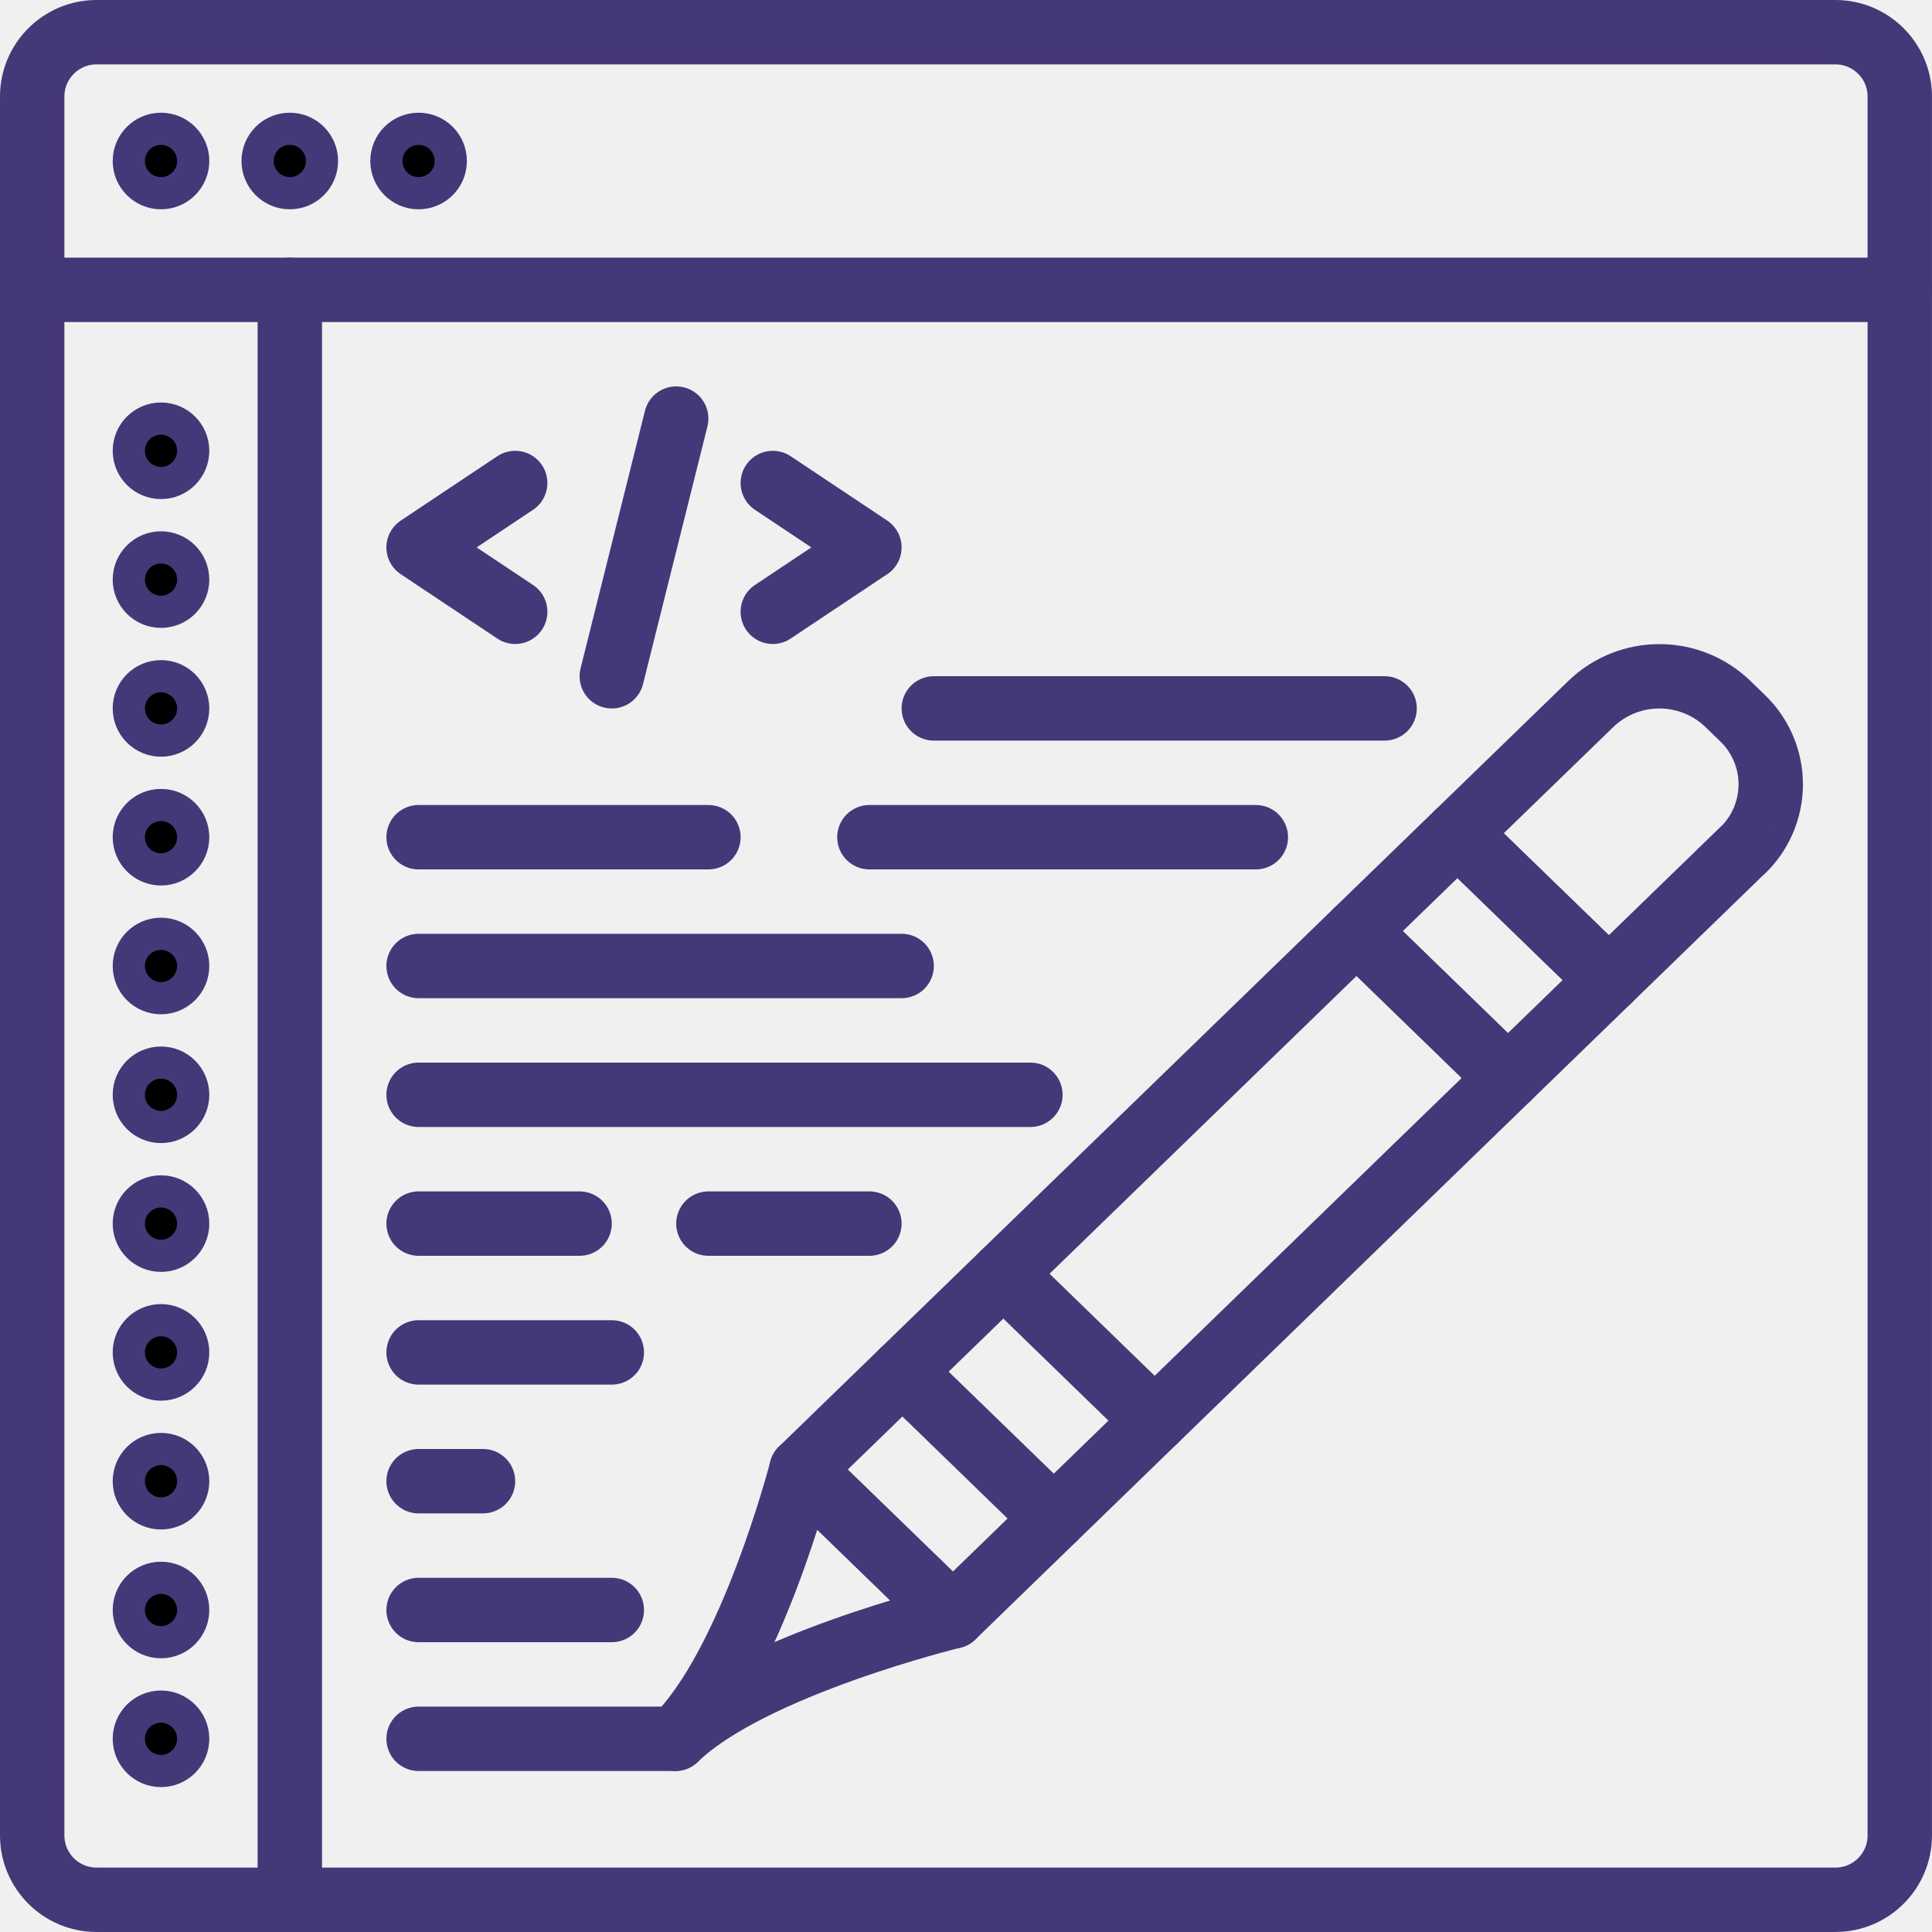
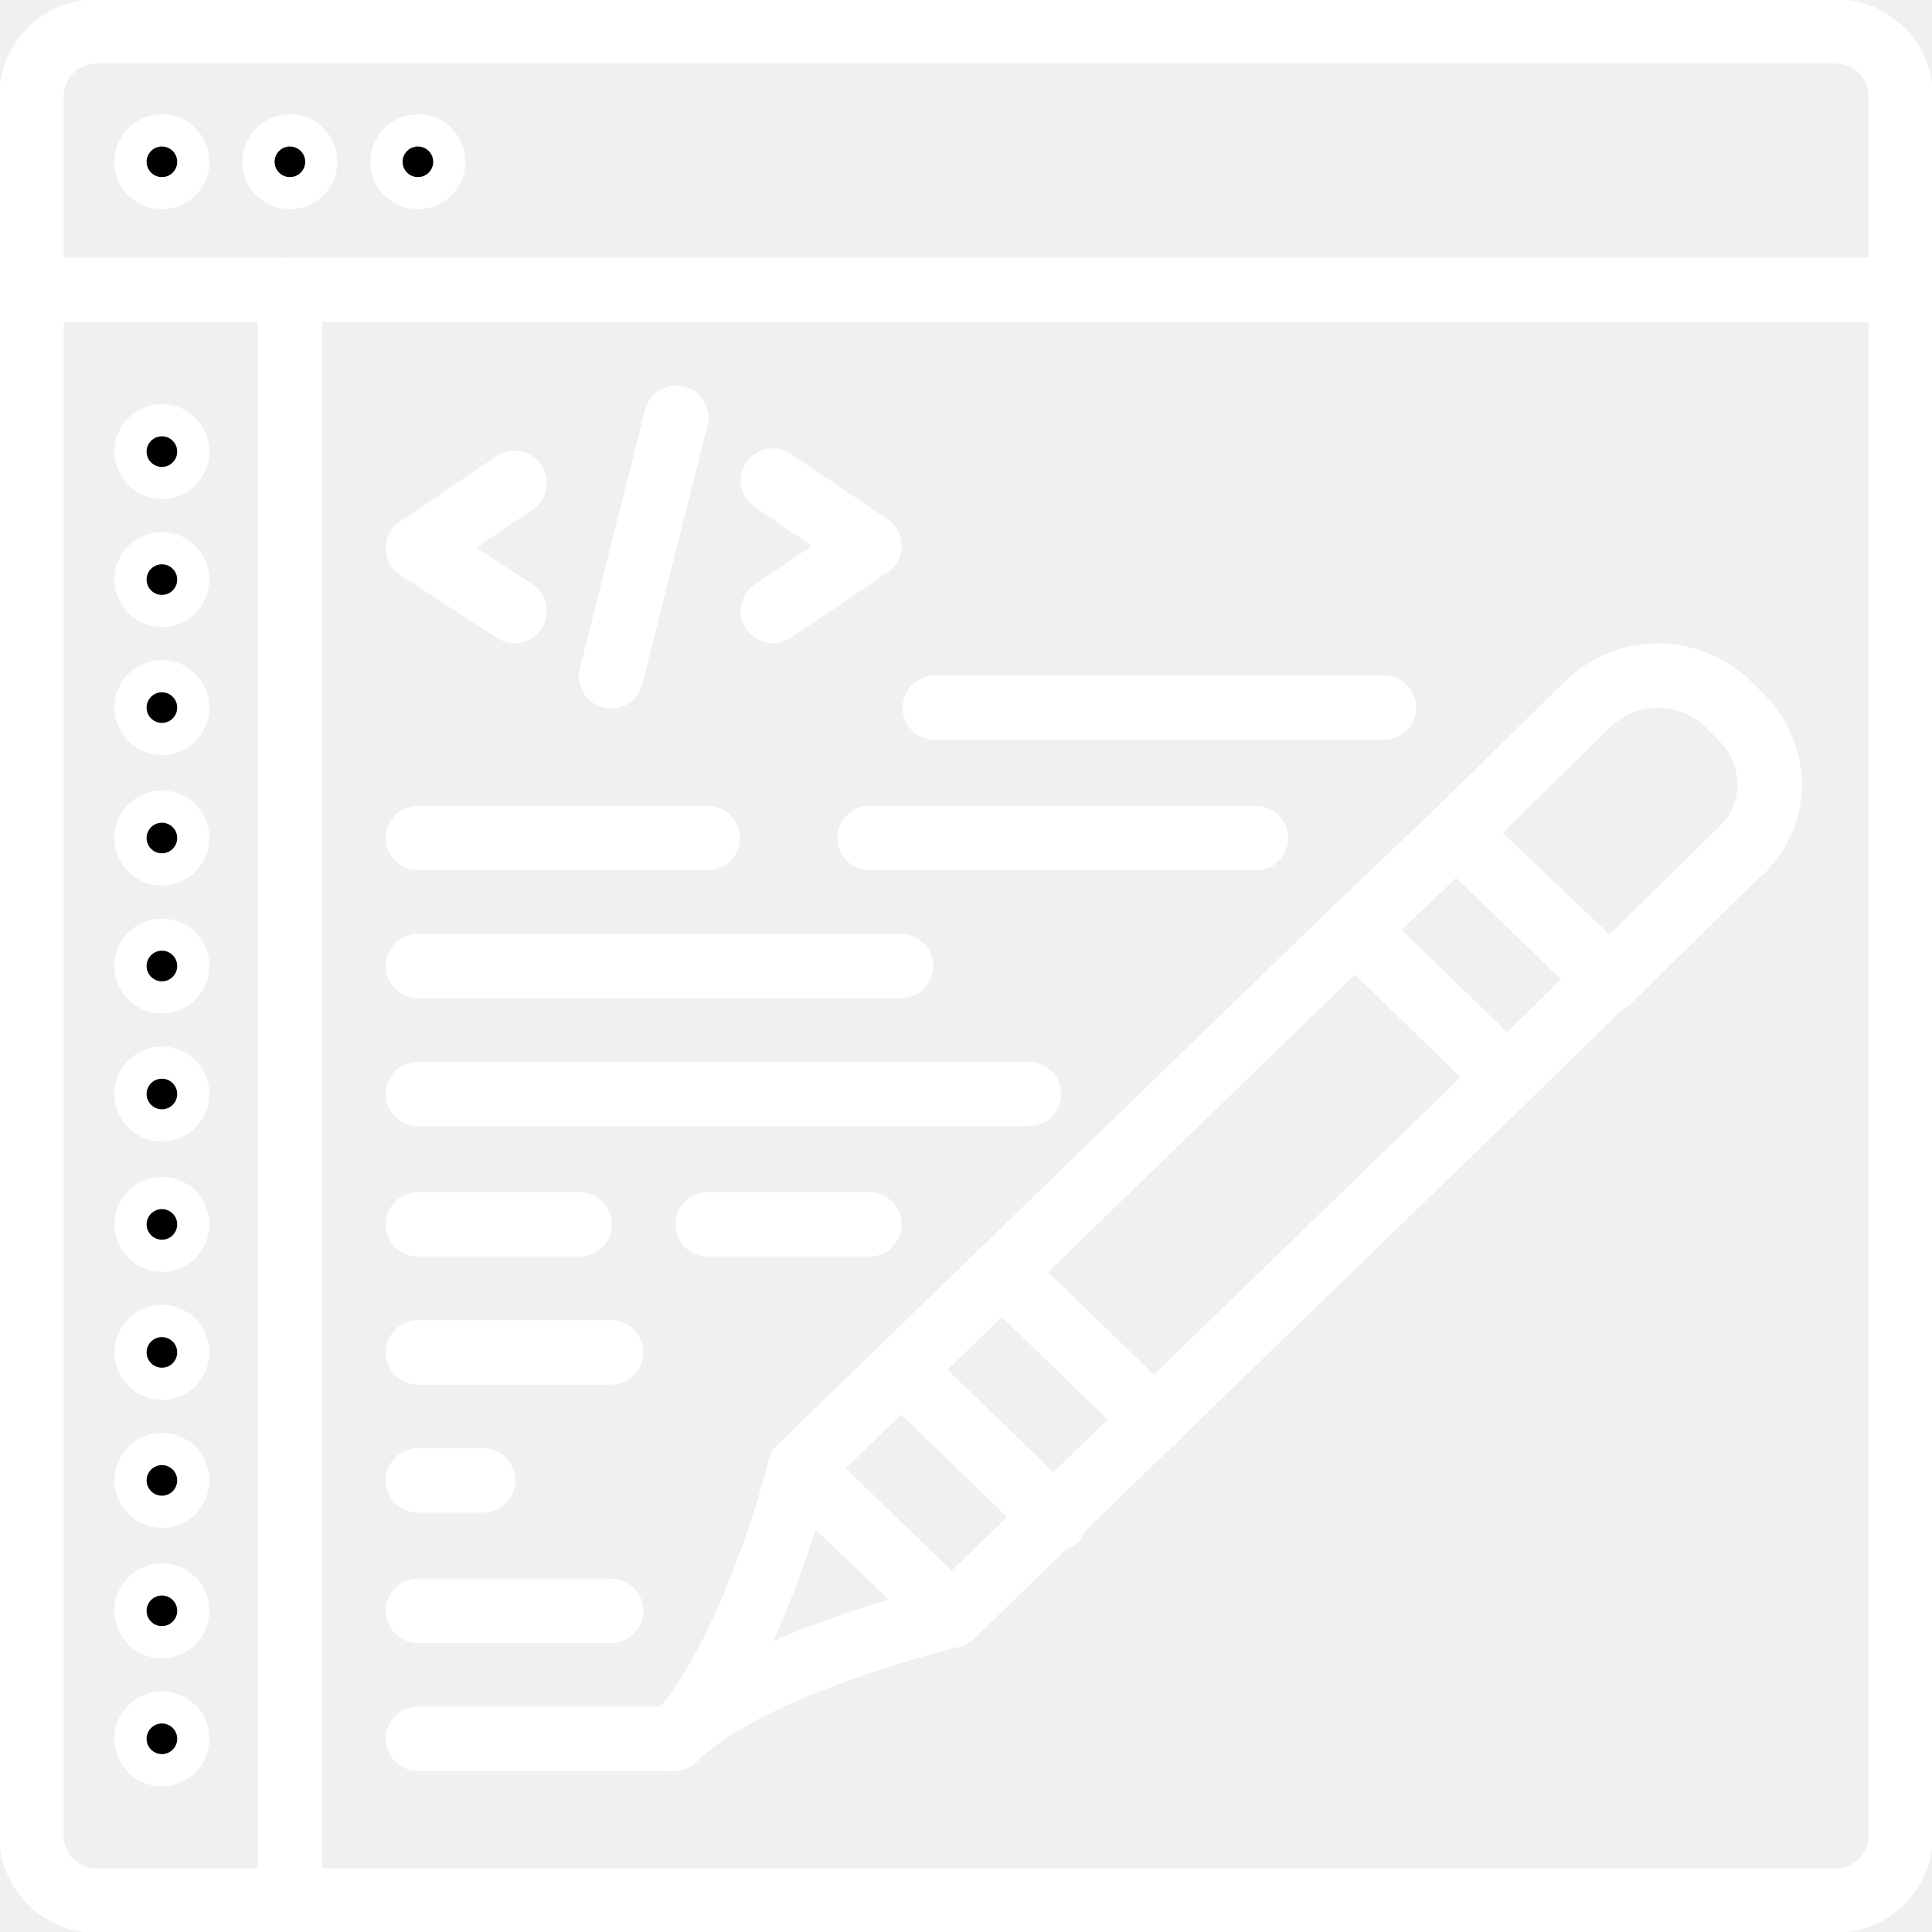
- <svg xmlns="http://www.w3.org/2000/svg" width="79.991" height="79.991" viewBox="0 0 79.991 79.991">
+ <svg xmlns="http://www.w3.org/2000/svg" version="1.1" id="Layer_1" x="0px" y="0px" viewBox="0 0 80 80" style="enable-background:new 0 0 80 80;" xml:space="preserve">
+   <style type="text/css">
+ 	.st0{fill:none;stroke:#FFFFFF;stroke-width:2.666;stroke-linecap:round;stroke-linejoin:round;}
+ 	.st1{stroke:#FFFFFF;stroke-width:1.333;stroke-miterlimit:10;}
+ </style>
  <g id="Page-1" transform="translate(-36.696 -19.3)">
-     <g id="Group_329" data-name="Group 329">
-       <path id="Shape" d="M38.029,31.3h77.325" fill="none" stroke="#453878" stroke-linecap="round" stroke-linejoin="round" stroke-width="2.666" />
-       <circle id="Oval" cx="1.333" cy="1.333" r="1.333" transform="translate(42.029 24.633)" stroke="#453878" stroke-miterlimit="10" stroke-width="1.333" />
-       <circle id="Ellipse_134" data-name="Ellipse 134" cx="1.333" cy="1.333" r="1.333" transform="translate(42.029 36.631)" stroke="#453878" stroke-miterlimit="10" stroke-width="1.333" />
-       <circle id="Ellipse_135" data-name="Ellipse 135" cx="1.333" cy="1.333" r="1.333" transform="translate(42.029 41.964)" stroke="#453878" stroke-miterlimit="10" stroke-width="1.333" />
-       <circle id="Ellipse_136" data-name="Ellipse 136" cx="1.333" cy="1.333" r="1.333" transform="translate(42.029 47.297)" stroke="#453878" stroke-miterlimit="10" stroke-width="1.333" />
-       <circle id="Ellipse_137" data-name="Ellipse 137" cx="1.333" cy="1.333" r="1.333" transform="translate(42.029 52.63)" stroke="#453878" stroke-miterlimit="10" stroke-width="1.333" />
-       <circle id="Ellipse_138" data-name="Ellipse 138" cx="1.333" cy="1.333" r="1.333" transform="translate(42.029 57.962)" stroke="#453878" stroke-miterlimit="10" stroke-width="1.333" />
-       <circle id="Ellipse_139" data-name="Ellipse 139" cx="1.333" cy="1.333" r="1.333" transform="translate(42.029 63.295)" stroke="#453878" stroke-miterlimit="10" stroke-width="1.333" />
-       <circle id="Ellipse_140" data-name="Ellipse 140" cx="1.333" cy="1.333" r="1.333" transform="translate(42.029 68.628)" stroke="#453878" stroke-miterlimit="10" stroke-width="1.333" />
-       <circle id="Ellipse_141" data-name="Ellipse 141" cx="1.333" cy="1.333" r="1.333" transform="translate(42.029 73.96)" stroke="#453878" stroke-miterlimit="10" stroke-width="1.333" />
-       <circle id="Ellipse_142" data-name="Ellipse 142" cx="1.333" cy="1.333" r="1.333" transform="translate(42.029 79.293)" stroke="#453878" stroke-miterlimit="10" stroke-width="1.333" />
-       <circle id="Ellipse_143" data-name="Ellipse 143" cx="1.333" cy="1.333" r="1.333" transform="translate(42.029 84.626)" stroke="#453878" stroke-miterlimit="10" stroke-width="1.333" />
-       <circle id="Ellipse_144" data-name="Ellipse 144" cx="1.333" cy="1.333" r="1.333" transform="translate(42.029 89.959)" stroke="#453878" stroke-miterlimit="10" stroke-width="1.333" />
-       <circle id="Ellipse_145" data-name="Ellipse 145" cx="1.333" cy="1.333" r="1.333" transform="translate(47.361 24.633)" stroke="#453878" stroke-miterlimit="10" stroke-width="1.333" />
-       <circle id="Ellipse_146" data-name="Ellipse 146" cx="1.333" cy="1.333" r="1.333" transform="translate(52.694 24.633)" stroke="#453878" stroke-miterlimit="10" stroke-width="1.333" />
-       <rect id="Rectangle-path" width="77.324" height="77.324" rx="2.666" stroke-width="2.666" transform="translate(38.029 20.633)" stroke="#453878" stroke-linecap="round" stroke-linejoin="round" fill="none" />
-       <path id="Path_1103" data-name="Path 1103" d="M48.695,31.3V97.958" fill="none" stroke="#453878" stroke-linecap="round" stroke-linejoin="round" stroke-width="2.666" />
-       <path id="Path_1104" data-name="Path 1104" d="M99.129,63.931,76.149,86.224,69.88,80.145,92.862,57.85Z" fill="none" stroke="#453878" stroke-linecap="round" stroke-linejoin="round" stroke-width="2.666" />
-       <path id="Path_1105" data-name="Path 1105" d="M99.129,63.931l4.18-4.054L97.04,53.8,92.862,57.85Z" fill="none" stroke="#453878" stroke-linecap="round" stroke-linejoin="round" stroke-width="2.666" />
-       <path id="Path_1106" data-name="Path 1106" d="M108.837,54.513l-5.529,5.364L97.042,53.8l5.529-5.363a4.089,4.089,0,0,1,5.657,0l.612.593a3.8,3.8,0,0,1,0,5.487Z" fill="none" stroke="#453878" stroke-linecap="round" stroke-linejoin="round" stroke-width="2.666" />
-       <path id="Path_1107" data-name="Path 1107" d="M73.015,83.185l3.134,3.039s-8.358,2.028-11.491,5.068c3.133-3.04,5.222-11.147,5.222-11.147Z" fill="none" stroke="#453878" stroke-linecap="round" stroke-linejoin="round" stroke-width="2.666" />
-       <path id="Path_1108" data-name="Path 1108" d="M74.058,76.091l6.269,6.08" fill="none" stroke="#453878" stroke-linecap="round" stroke-linejoin="round" stroke-width="2.666" />
-       <path id="Path_1109" data-name="Path 1109" d="M78.238,72.038,84.5,78.117" fill="none" stroke="#453878" stroke-linecap="round" stroke-linejoin="round" stroke-width="2.666" />
-       <path id="Path_1110" data-name="Path 1110" d="M54.027,91.292H64.658" fill="none" stroke="#453878" stroke-linecap="round" stroke-linejoin="round" stroke-width="2.666" />
-       <path id="Path_1111" data-name="Path 1111" d="M58.027,44.63l-4-2.666,4-2.666" fill="none" stroke="#453878" stroke-linecap="round" stroke-linejoin="round" stroke-width="2.666" />
-       <path id="Path_1112" data-name="Path 1112" d="M68.692,44.63l4-2.666-4-2.666" fill="none" stroke="#453878" stroke-linecap="round" stroke-linejoin="round" stroke-width="2.666" />
-       <path id="Path_1113" data-name="Path 1113" d="M64.693,36.631,62.026,47.3" fill="none" stroke="#453878" stroke-linecap="round" stroke-linejoin="round" stroke-width="2.666" />
-       <path id="Path_1114" data-name="Path 1114" d="M54.027,53.963h12" fill="none" stroke="#453878" stroke-linecap="round" stroke-linejoin="round" stroke-width="2.666" />
-       <path id="Path_1115" data-name="Path 1115" d="M72.692,53.963h16" fill="none" stroke="#453878" stroke-linecap="round" stroke-linejoin="round" stroke-width="2.666" />
-       <path id="Path_1116" data-name="Path 1116" d="M54.027,59.295h20" fill="none" stroke="#453878" stroke-linecap="round" stroke-linejoin="round" stroke-width="2.666" />
-       <path id="Path_1117" data-name="Path 1117" d="M54.027,64.628H79.358" fill="none" stroke="#453878" stroke-linecap="round" stroke-linejoin="round" stroke-width="2.666" />
-       <path id="Path_1118" data-name="Path 1118" d="M54.027,69.961h6.666" fill="none" stroke="#453878" stroke-linecap="round" stroke-linejoin="round" stroke-width="2.666" />
-       <path id="Path_1119" data-name="Path 1119" d="M54.027,75.294h8" fill="none" stroke="#453878" stroke-linecap="round" stroke-linejoin="round" stroke-width="2.666" />
-       <path id="Path_1120" data-name="Path 1120" d="M75.358,48.63H94.023" fill="none" stroke="#453878" stroke-linecap="round" stroke-linejoin="round" stroke-width="2.666" />
-       <path id="Path_1121" data-name="Path 1121" d="M66.026,69.961h6.666" fill="none" stroke="#453878" stroke-linecap="round" stroke-linejoin="round" stroke-width="2.666" />
-       <path id="Path_1122" data-name="Path 1122" d="M54.027,80.626h2.667" fill="none" stroke="#453878" stroke-linecap="round" stroke-linejoin="round" stroke-width="2.666" />
-       <path id="Path_1123" data-name="Path 1123" d="M54.027,85.959h8" fill="none" stroke="#453878" stroke-linecap="round" stroke-linejoin="round" stroke-width="2.666" />
+     <g id="Group_329">
+       <path id="Shape" class="st0" d="M38,31.3h77.3" />
+       <circle id="Oval" class="st1" cx="43.4" cy="26" r="1.3" />
+       <circle id="Ellipse_134" class="st1" cx="43.4" cy="38" r="1.3" />
+       <circle id="Ellipse_135" class="st1" cx="43.4" cy="43.3" r="1.3" />
+       <circle id="Ellipse_136" class="st1" cx="43.4" cy="48.6" r="1.3" />
+       <circle id="Ellipse_137" class="st1" cx="43.4" cy="54" r="1.3" />
+       <circle id="Ellipse_138" class="st1" cx="43.4" cy="59.3" r="1.3" />
+       <circle id="Ellipse_139" class="st1" cx="43.4" cy="64.6" r="1.3" />
+       <circle id="Ellipse_140" class="st1" cx="43.4" cy="70" r="1.3" />
+       <circle id="Ellipse_141" class="st1" cx="43.4" cy="75.3" r="1.3" />
+       <circle id="Ellipse_142" class="st1" cx="43.4" cy="80.6" r="1.3" />
+       <circle id="Ellipse_143" class="st1" cx="43.4" cy="86" r="1.3" />
+       <circle id="Ellipse_144" class="st1" cx="43.4" cy="91.3" r="1.3" />
+       <circle id="Ellipse_145" class="st1" cx="48.7" cy="26" r="1.3" />
+       <circle id="Ellipse_146" class="st1" cx="54" cy="26" r="1.3" />
+       <path id="Rectangle-path" class="st0" d="M40.7,20.6h72c1.5,0,2.7,1.2,2.7,2.7v72c0,1.5-1.2,2.7-2.7,2.7h-72    c-1.5,0-2.7-1.2-2.7-2.7v-72C38,21.8,39.2,20.6,40.7,20.6z" />
+       <path id="Path_1103" class="st0" d="M48.7,31.3V98" />
+       <path id="Path_1104" class="st0" d="M99.1,63.9l-23,22.3l-6.3-6.1l23-22.3L99.1,63.9z" />
+       <path id="Path_1105" class="st0" d="M99.1,63.9l4.2-4.1L97,53.8l-4.2,4L99.1,63.9z" />
+       <path id="Path_1106" class="st0" d="M108.8,54.5l-5.5,5.4L97,53.8l5.5-5.4c1.6-1.5,4.1-1.5,5.7,0l0.6,0.6c1.5,1.5,1.6,3.9,0.1,5.4    C108.9,54.4,108.9,54.5,108.8,54.5L108.8,54.5z" />
+       <path id="Path_1107" class="st0" d="M73,83.2l3.1,3c0,0-8.4,2-11.5,5.1c3.1-3,5.2-11.1,5.2-11.1L73,83.2z" />
+       <path id="Path_1108" class="st0" d="M74.1,76.1l6.3,6.1" />
+       <path id="Path_1109" class="st0" d="M78.2,72l6.3,6.1" />
+       <path id="Path_1110" class="st0" d="M54,91.3h10.6" />
+       <path id="Path_1111" class="st0" d="M58,44.6L54,42l4-2.7" />
+       <path id="Path_1112" class="st0" d="M68.7,44.6l4-2.7l-4-2.7" />
+       <path id="Path_1113" class="st0" d="M64.7,36.6L62,47.3" />
+       <path id="Path_1114" class="st0" d="M54,54h12" />
+       <path id="Path_1115" class="st0" d="M72.7,54h16" />
+       <path id="Path_1116" class="st0" d="M54,59.3h20" />
+       <path id="Path_1117" class="st0" d="M54,64.6h25.3" />
+       <path id="Path_1118" class="st0" d="M54,70h6.7" />
+       <path id="Path_1119" class="st0" d="M54,75.3h8" />
+       <path id="Path_1120" class="st0" d="M75.4,48.6H94" />
+       <path id="Path_1121" class="st0" d="M66,70h6.7" />
+       <path id="Path_1122" class="st0" d="M54,80.6h2.7" />
+       <path id="Path_1123" class="st0" d="M54,86h8" />
    </g>
  </g>
</svg>
